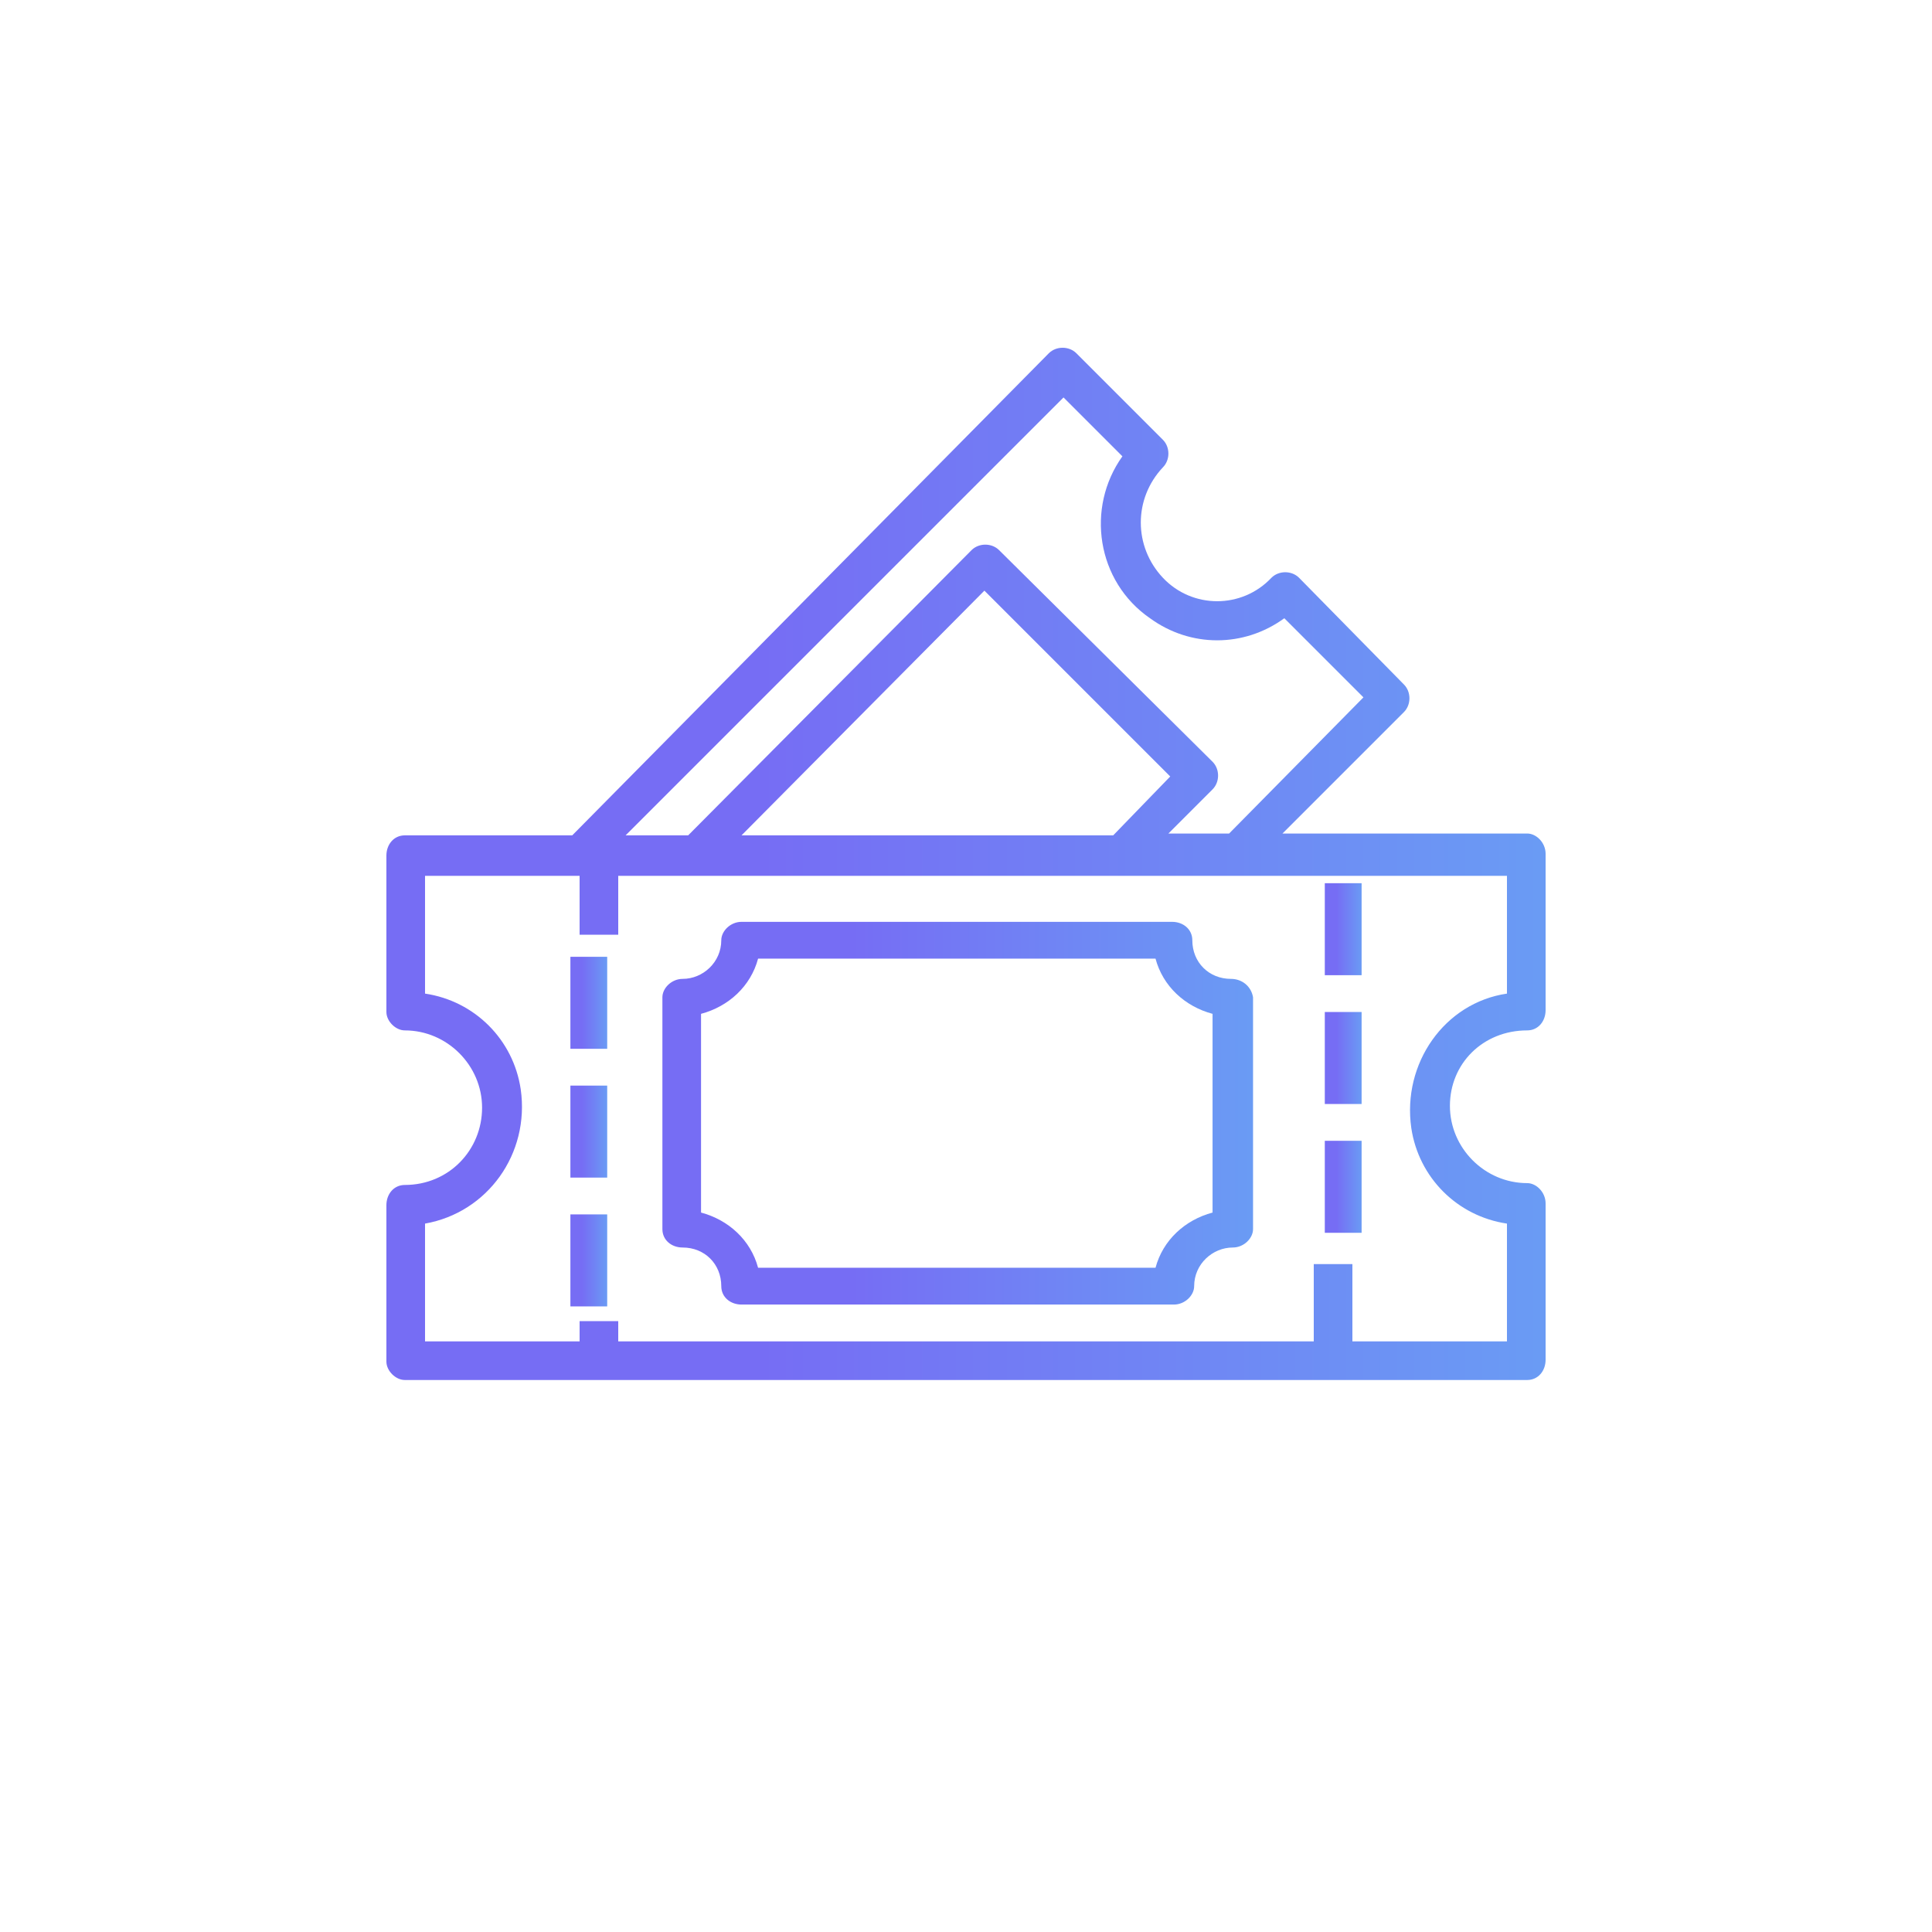
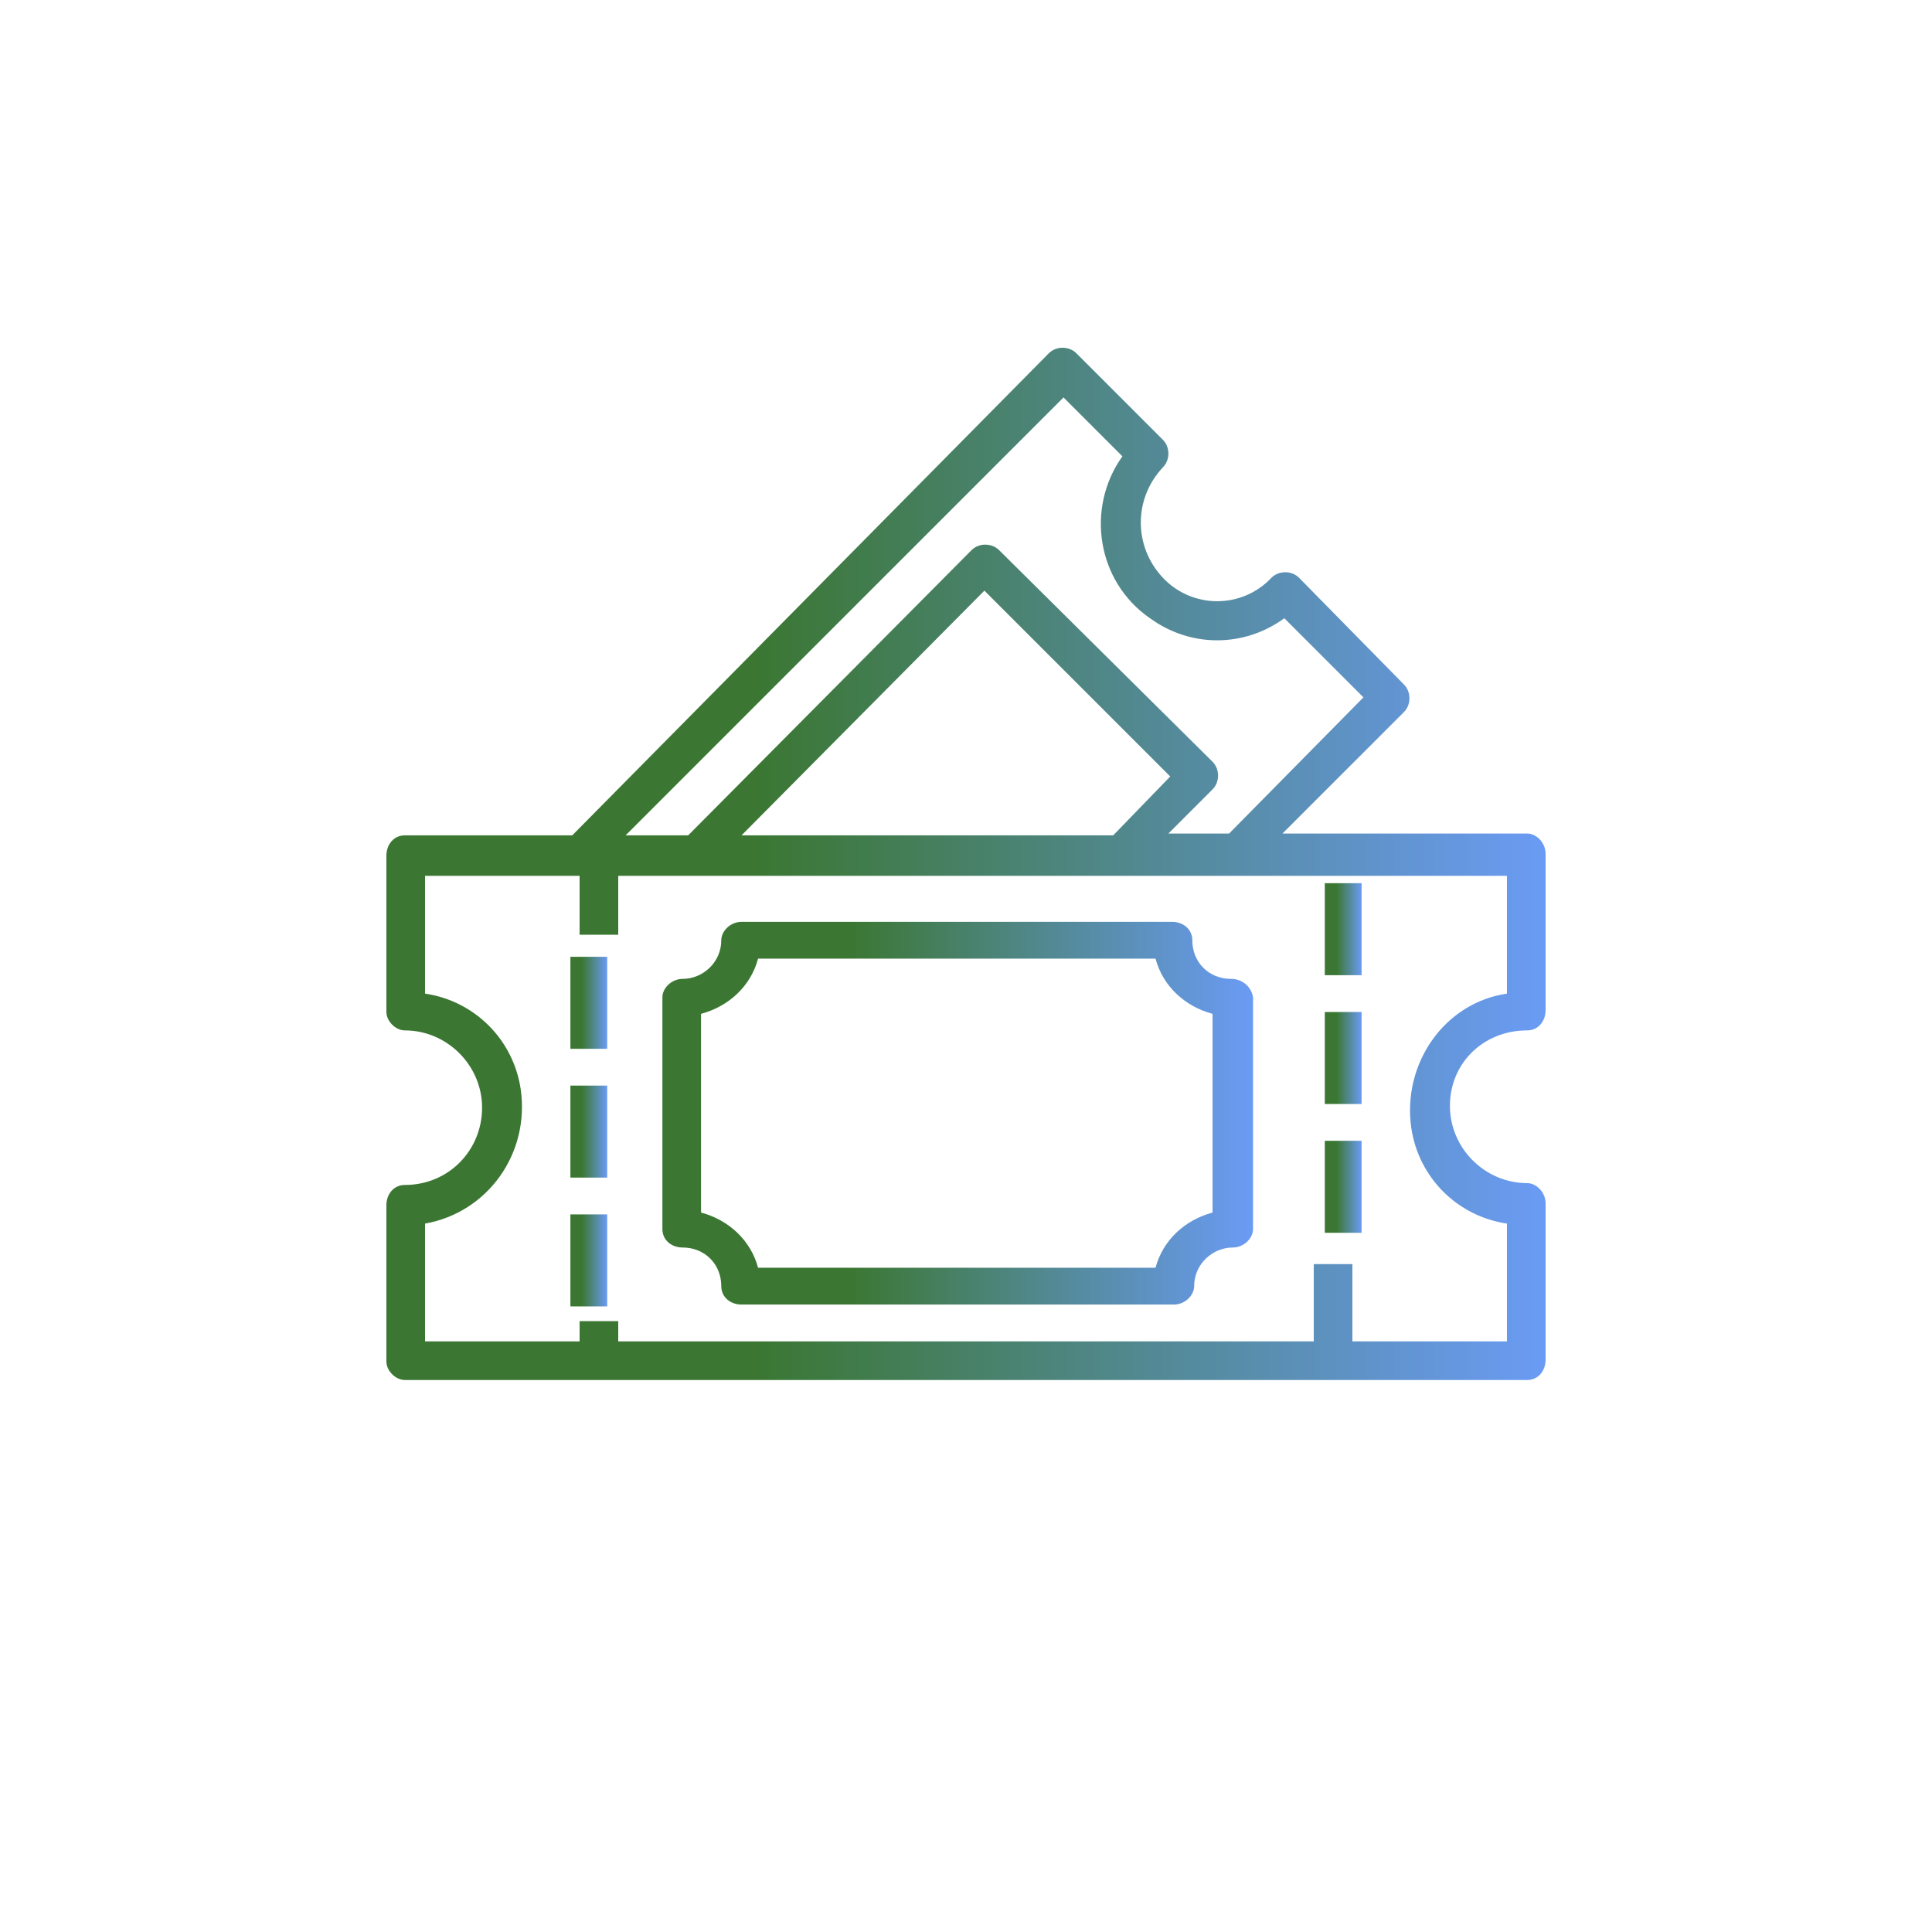
<svg xmlns="http://www.w3.org/2000/svg" version="1.1" id="Layer_1" x="0px" y="0px" viewBox="0 0 105 105" style="enable-background:new 0 0 105 105;" xml:space="preserve">
  <style type="text/css">
	.st0{fill:url(#Shape_1_);}
	.st1{fill:url(#Rectangle_1_);}
	.st2{fill:url(#SVGID_1_);}
	.st3{fill:url(#SVGID_2_);}
	.st4{fill:url(#SVGID_3_);}
	.st5{fill:url(#SVGID_4_);}
	.st6{fill:url(#SVGID_5_);}
	.st7{fill:url(#SVGID_6_);}
</style>
  <g>
    <g transform="translate(-382, -1774)">
      <g id="Features-1" transform="translate(0, 1685)">
        <g transform="translate(362, 89)">
          <g id="icon" transform="translate(20, 0)">
            <g transform="translate(21, 19)">
              <linearGradient id="Shape_1_" gradientUnits="userSpaceOnUse" x1="-22.952" y1="89.446" x2="-23.952" y2="89.446" gradientTransform="matrix(63 0 0 -56 1509 5037)">
                <stop offset="0" style="stop-color:#6A9BF4" />
-                 <stop offset="0.679" style="stop-color:#766DF4" />
-                 <stop offset="1" style="stop-color:#766DF4" />
+                 <stop offset="0.679" style="stop-color:#3B7733" />
+                 <stop offset="1" style="stop-color:#3B7733" />
              </linearGradient>
              <path id="Shape" class="st0" d="M62,37c0.6,0,1-0.5,1-1.1v-8.5c0-0.6-0.5-1.1-1-1.1H48.7l6.6-6.6c0.4-0.4,0.4-1.1,0-1.5        l-5.7-5.8c-0.4-0.4-1.1-0.4-1.5,0c-1.6,1.7-4.3,1.7-5.9,0s-1.6-4.3,0-6c0.4-0.4,0.4-1.1,0-1.5l-4.7-4.7        c-0.4-0.4-1.1-0.4-1.5,0L10.1,26.4H1c-0.6,0-1,0.5-1,1.1v8.5C0,36.5,0.5,37,1,37c2.3,0,4.2,1.9,4.2,4.2S3.4,45.4,1,45.4        c-0.6,0-1,0.5-1,1.1v8.5C0,55.5,0.5,56,1,56H62c0.6,0,1-0.5,1-1.1v-8.5c0-0.6-0.5-1.1-1-1.1c-2.3,0-4.2-1.9-4.2-4.2        S59.6,37,62,37z M36.8,2.6L40,5.8c-2,2.8-1.4,6.8,1.5,8.8c2.2,1.6,5.1,1.6,7.3,0l4.3,4.3l-7.3,7.4h-3.3l2.4-2.4        c0.4-0.4,0.4-1.1,0-1.5L33.3,10.9c-0.4-0.4-1.1-0.4-1.5,0L16.4,26.4H13L36.8,2.6z M39.5,26.4H19.3l13.2-13.3l10.1,10.1        L39.5,26.4z M55.7,42.3c0.4,2.7,2.5,4.8,5.2,5.2v6.4h-8.4v-4.2h-2.1v4.2H12.6v-1.1h-2.1v1.1H2.1v-6.4c3.4-0.6,5.7-3.8,5.2-7.3        c-0.4-2.7-2.5-4.8-5.2-5.2v-6.4h8.4v3.2h2.1v-3.2h48.3V35C57.5,35.5,55.2,38.8,55.7,42.3z" />
              <linearGradient id="Rectangle_1_" gradientUnits="userSpaceOnUse" x1="-21.5" y1="88.9" x2="-22.5" y2="88.9" gradientTransform="matrix(2 0 0 -5 96 476)">
                <stop offset="0" style="stop-color:#6A9BF4" />
-                 <stop offset="0.679" style="stop-color:#766DF4" />
-                 <stop offset="1" style="stop-color:#766DF4" />
+                 <stop offset="0.679" style="stop-color:#3B7733" />
+                 <stop offset="1" style="stop-color:#3B7733" />
              </linearGradient>
              <rect id="Rectangle" x="51" y="29" class="st1" width="2" height="5" />
              <linearGradient id="SVGID_1_" gradientUnits="userSpaceOnUse" x1="-21.5" y1="88.9" x2="-22.5" y2="88.9" gradientTransform="matrix(2 0 0 -5 96 483)">
                <stop offset="0" style="stop-color:#6A9BF4" />
-                 <stop offset="0.679" style="stop-color:#766DF4" />
-                 <stop offset="1" style="stop-color:#766DF4" />
+                 <stop offset="0.679" style="stop-color:#3B7733" />
+                 <stop offset="1" style="stop-color:#3B7733" />
              </linearGradient>
              <rect x="51" y="36" class="st2" width="2" height="5" />
              <linearGradient id="SVGID_2_" gradientUnits="userSpaceOnUse" x1="-21.5" y1="88.9" x2="-22.5" y2="88.9" gradientTransform="matrix(2 0 0 -5 96 490)">
                <stop offset="0" style="stop-color:#6A9BF4" />
-                 <stop offset="0.679" style="stop-color:#766DF4" />
-                 <stop offset="1" style="stop-color:#766DF4" />
+                 <stop offset="0.679" style="stop-color:#3B7733" />
+                 <stop offset="1" style="stop-color:#3B7733" />
              </linearGradient>
              <rect x="51" y="43" class="st3" width="2" height="5" />
              <linearGradient id="SVGID_3_" gradientUnits="userSpaceOnUse" x1="-21.5" y1="88.9" x2="-22.5" y2="88.9" gradientTransform="matrix(2 0 0 -5 55 480)">
                <stop offset="0" style="stop-color:#6A9BF4" />
-                 <stop offset="0.679" style="stop-color:#766DF4" />
-                 <stop offset="1" style="stop-color:#766DF4" />
+                 <stop offset="0.679" style="stop-color:#3B7733" />
+                 <stop offset="1" style="stop-color:#3B7733" />
              </linearGradient>
              <rect x="10" y="33" class="st4" width="2" height="5" />
              <linearGradient id="SVGID_4_" gradientUnits="userSpaceOnUse" x1="-21.5" y1="88.9" x2="-22.5" y2="88.9" gradientTransform="matrix(2 0 0 -5 55 487)">
                <stop offset="0" style="stop-color:#6A9BF4" />
-                 <stop offset="0.679" style="stop-color:#766DF4" />
-                 <stop offset="1" style="stop-color:#766DF4" />
+                 <stop offset="0.679" style="stop-color:#3B7733" />
+                 <stop offset="1" style="stop-color:#3B7733" />
              </linearGradient>
              <rect x="10" y="40" class="st5" width="2" height="5" />
              <linearGradient id="SVGID_5_" gradientUnits="userSpaceOnUse" x1="-21.5" y1="88.9" x2="-22.5" y2="88.9" gradientTransform="matrix(2 0 0 -5 55 494)">
                <stop offset="0" style="stop-color:#6A9BF4" />
-                 <stop offset="0.679" style="stop-color:#766DF4" />
-                 <stop offset="1" style="stop-color:#766DF4" />
+                 <stop offset="0.679" style="stop-color:#3B7733" />
+                 <stop offset="1" style="stop-color:#3B7733" />
              </linearGradient>
              <rect x="10" y="47" class="st6" width="2" height="5" />
              <linearGradient id="SVGID_6_" gradientUnits="userSpaceOnUse" x1="-22.906" y1="89.357" x2="-23.906" y2="89.357" gradientTransform="matrix(32 0 0 -21 780 1918)">
                <stop offset="0" style="stop-color:#6A9BF4" />
-                 <stop offset="0.679" style="stop-color:#766DF4" />
-                 <stop offset="1" style="stop-color:#766DF4" />
+                 <stop offset="0.679" style="stop-color:#3B7733" />
+                 <stop offset="1" style="stop-color:#3B7733" />
              </linearGradient>
              <path class="st7" d="M45.9,34.2c-1.2,0-2.1-0.9-2.1-2.1c0-0.6-0.5-1-1.1-1H19.3c-0.6,0-1.1,0.5-1.1,1c0,1.2-1,2.1-2.1,2.1        c-0.6,0-1.1,0.5-1.1,1v12.6c0,0.6,0.5,1,1.1,1c1.2,0,2.1,0.9,2.1,2.1c0,0.6,0.5,1,1.1,1h23.5c0.6,0,1.1-0.5,1.1-1        c0-1.2,1-2.1,2.1-2.1c0.6,0,1.1-0.5,1.1-1V35.2C47,34.6,46.5,34.2,45.9,34.2z M44.9,46.9c-1.5,0.4-2.7,1.5-3.1,3H20.2        c-0.4-1.5-1.6-2.6-3.1-3V36.1c1.5-0.4,2.7-1.5,3.1-3h21.6c0.4,1.5,1.6,2.6,3.1,3V46.9z" />
            </g>
          </g>
        </g>
      </g>
    </g>
  </g>
</svg>
